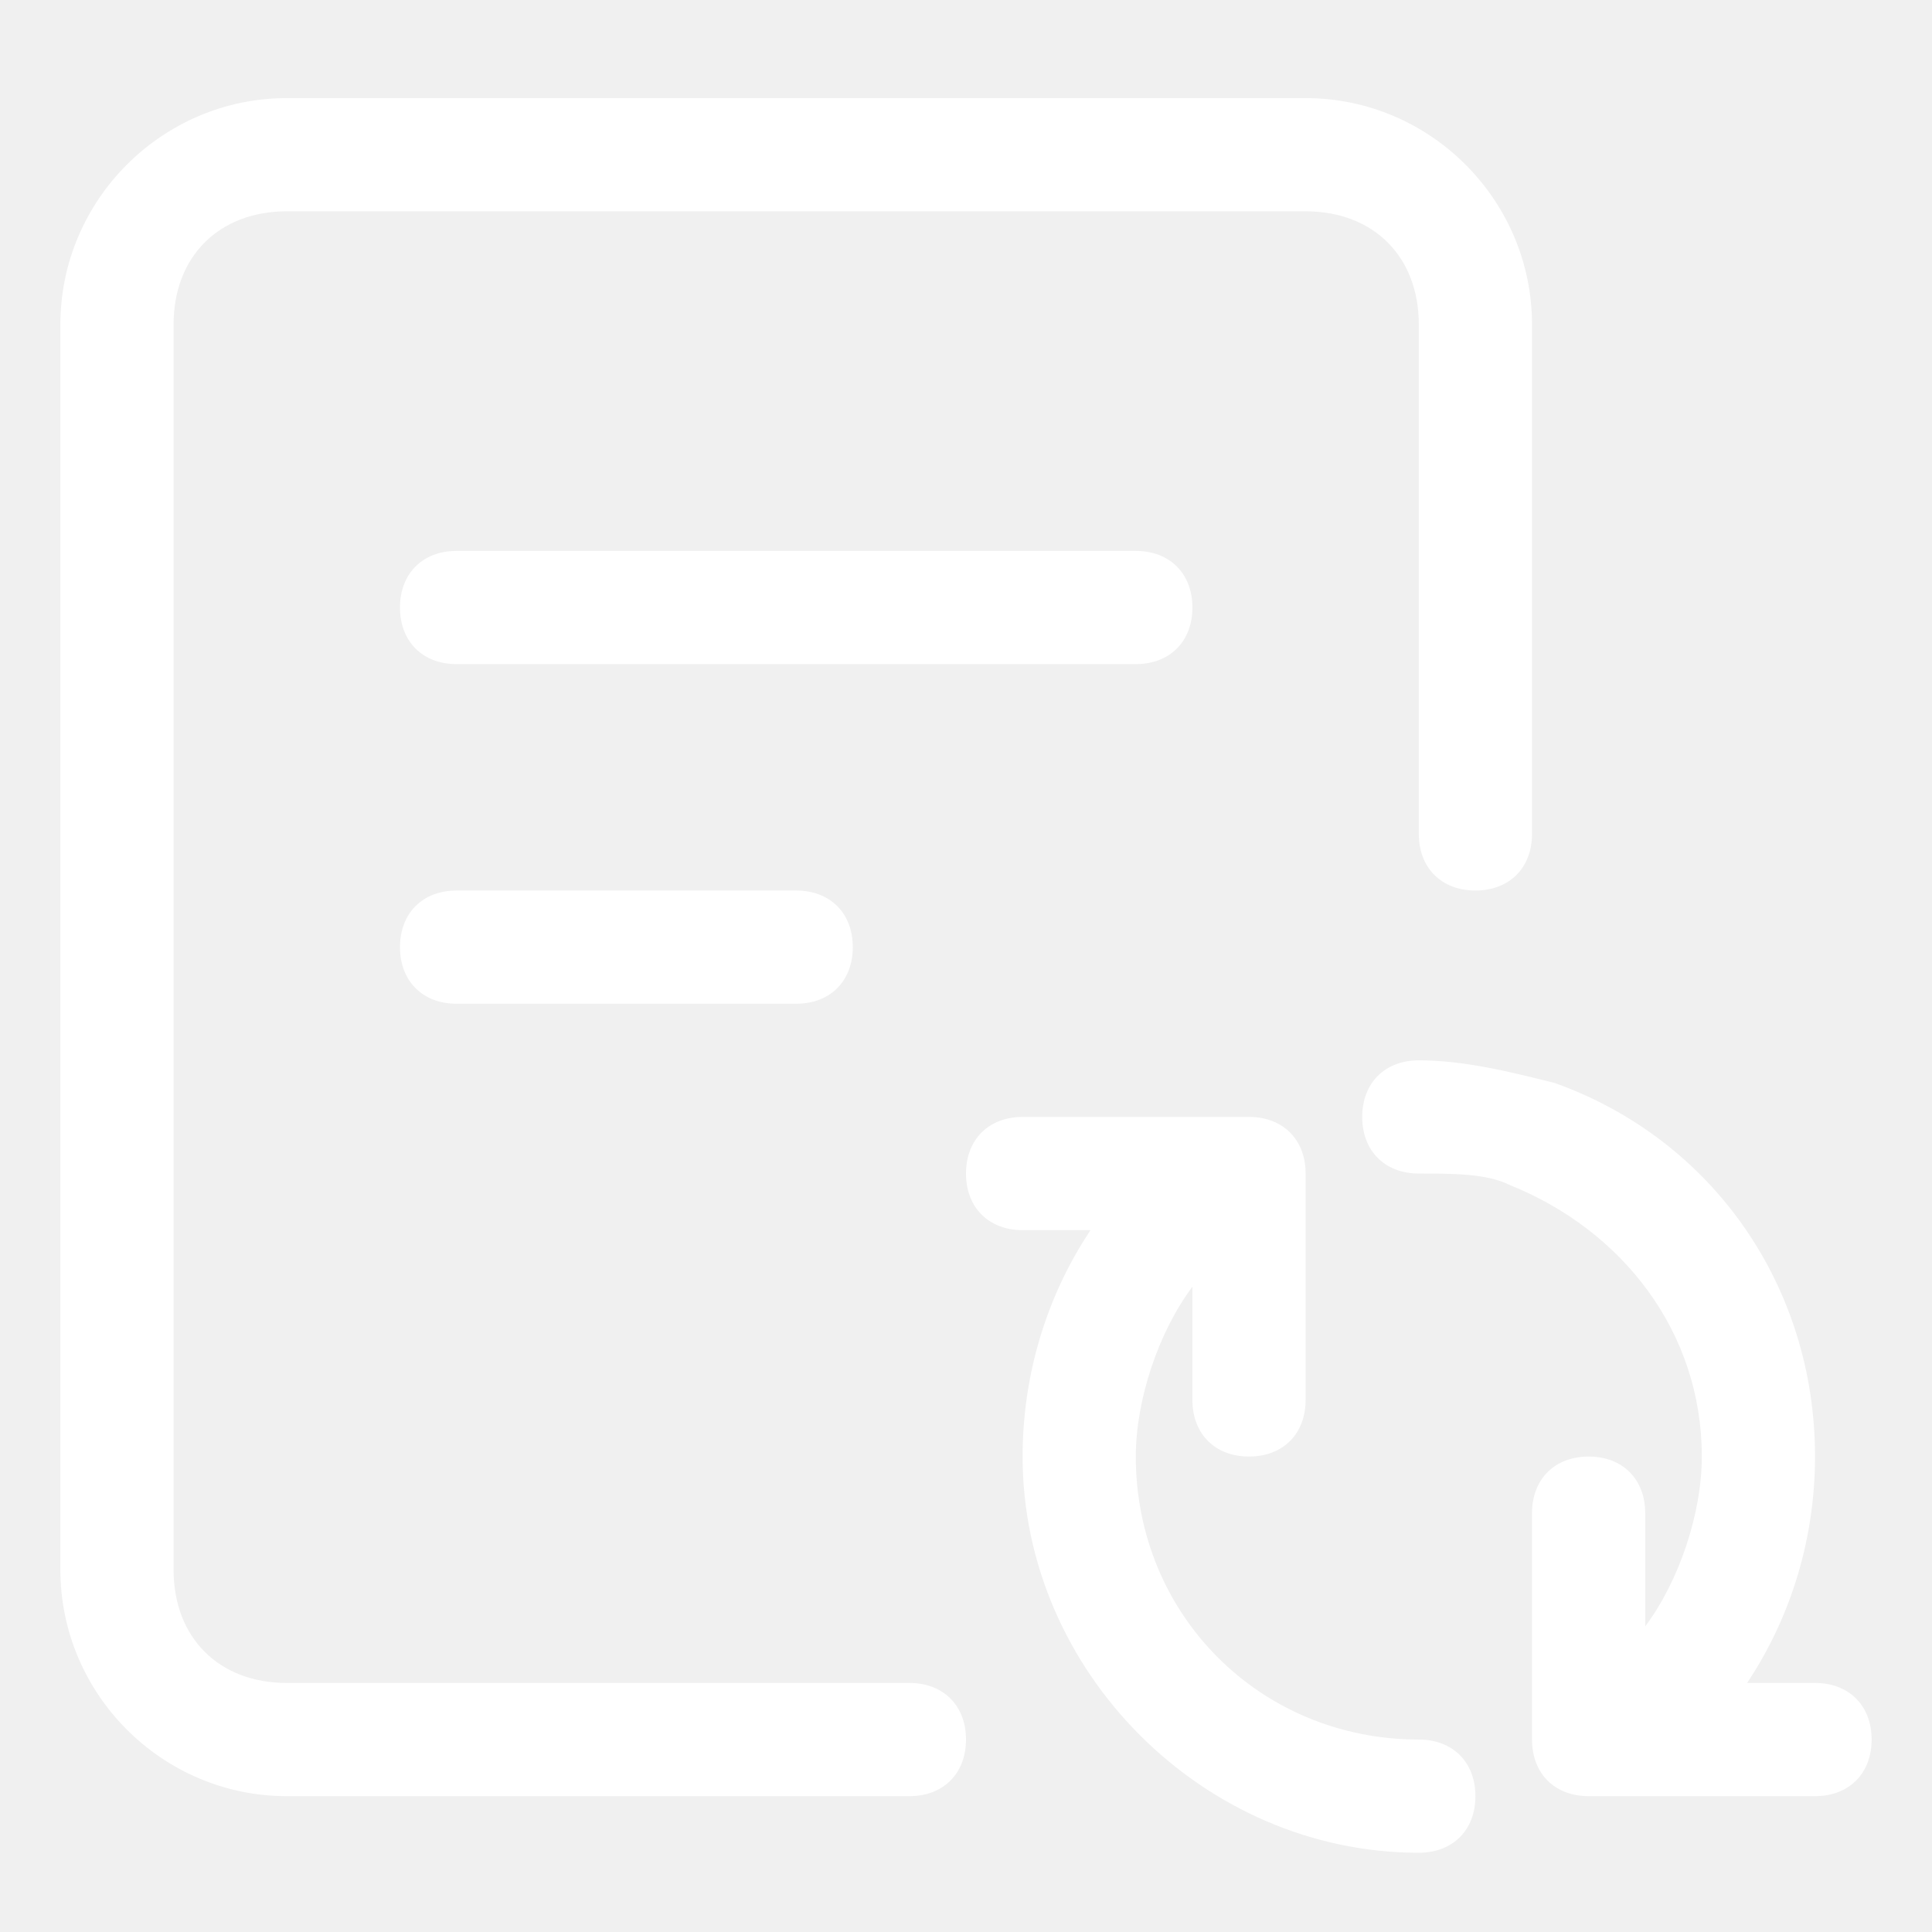
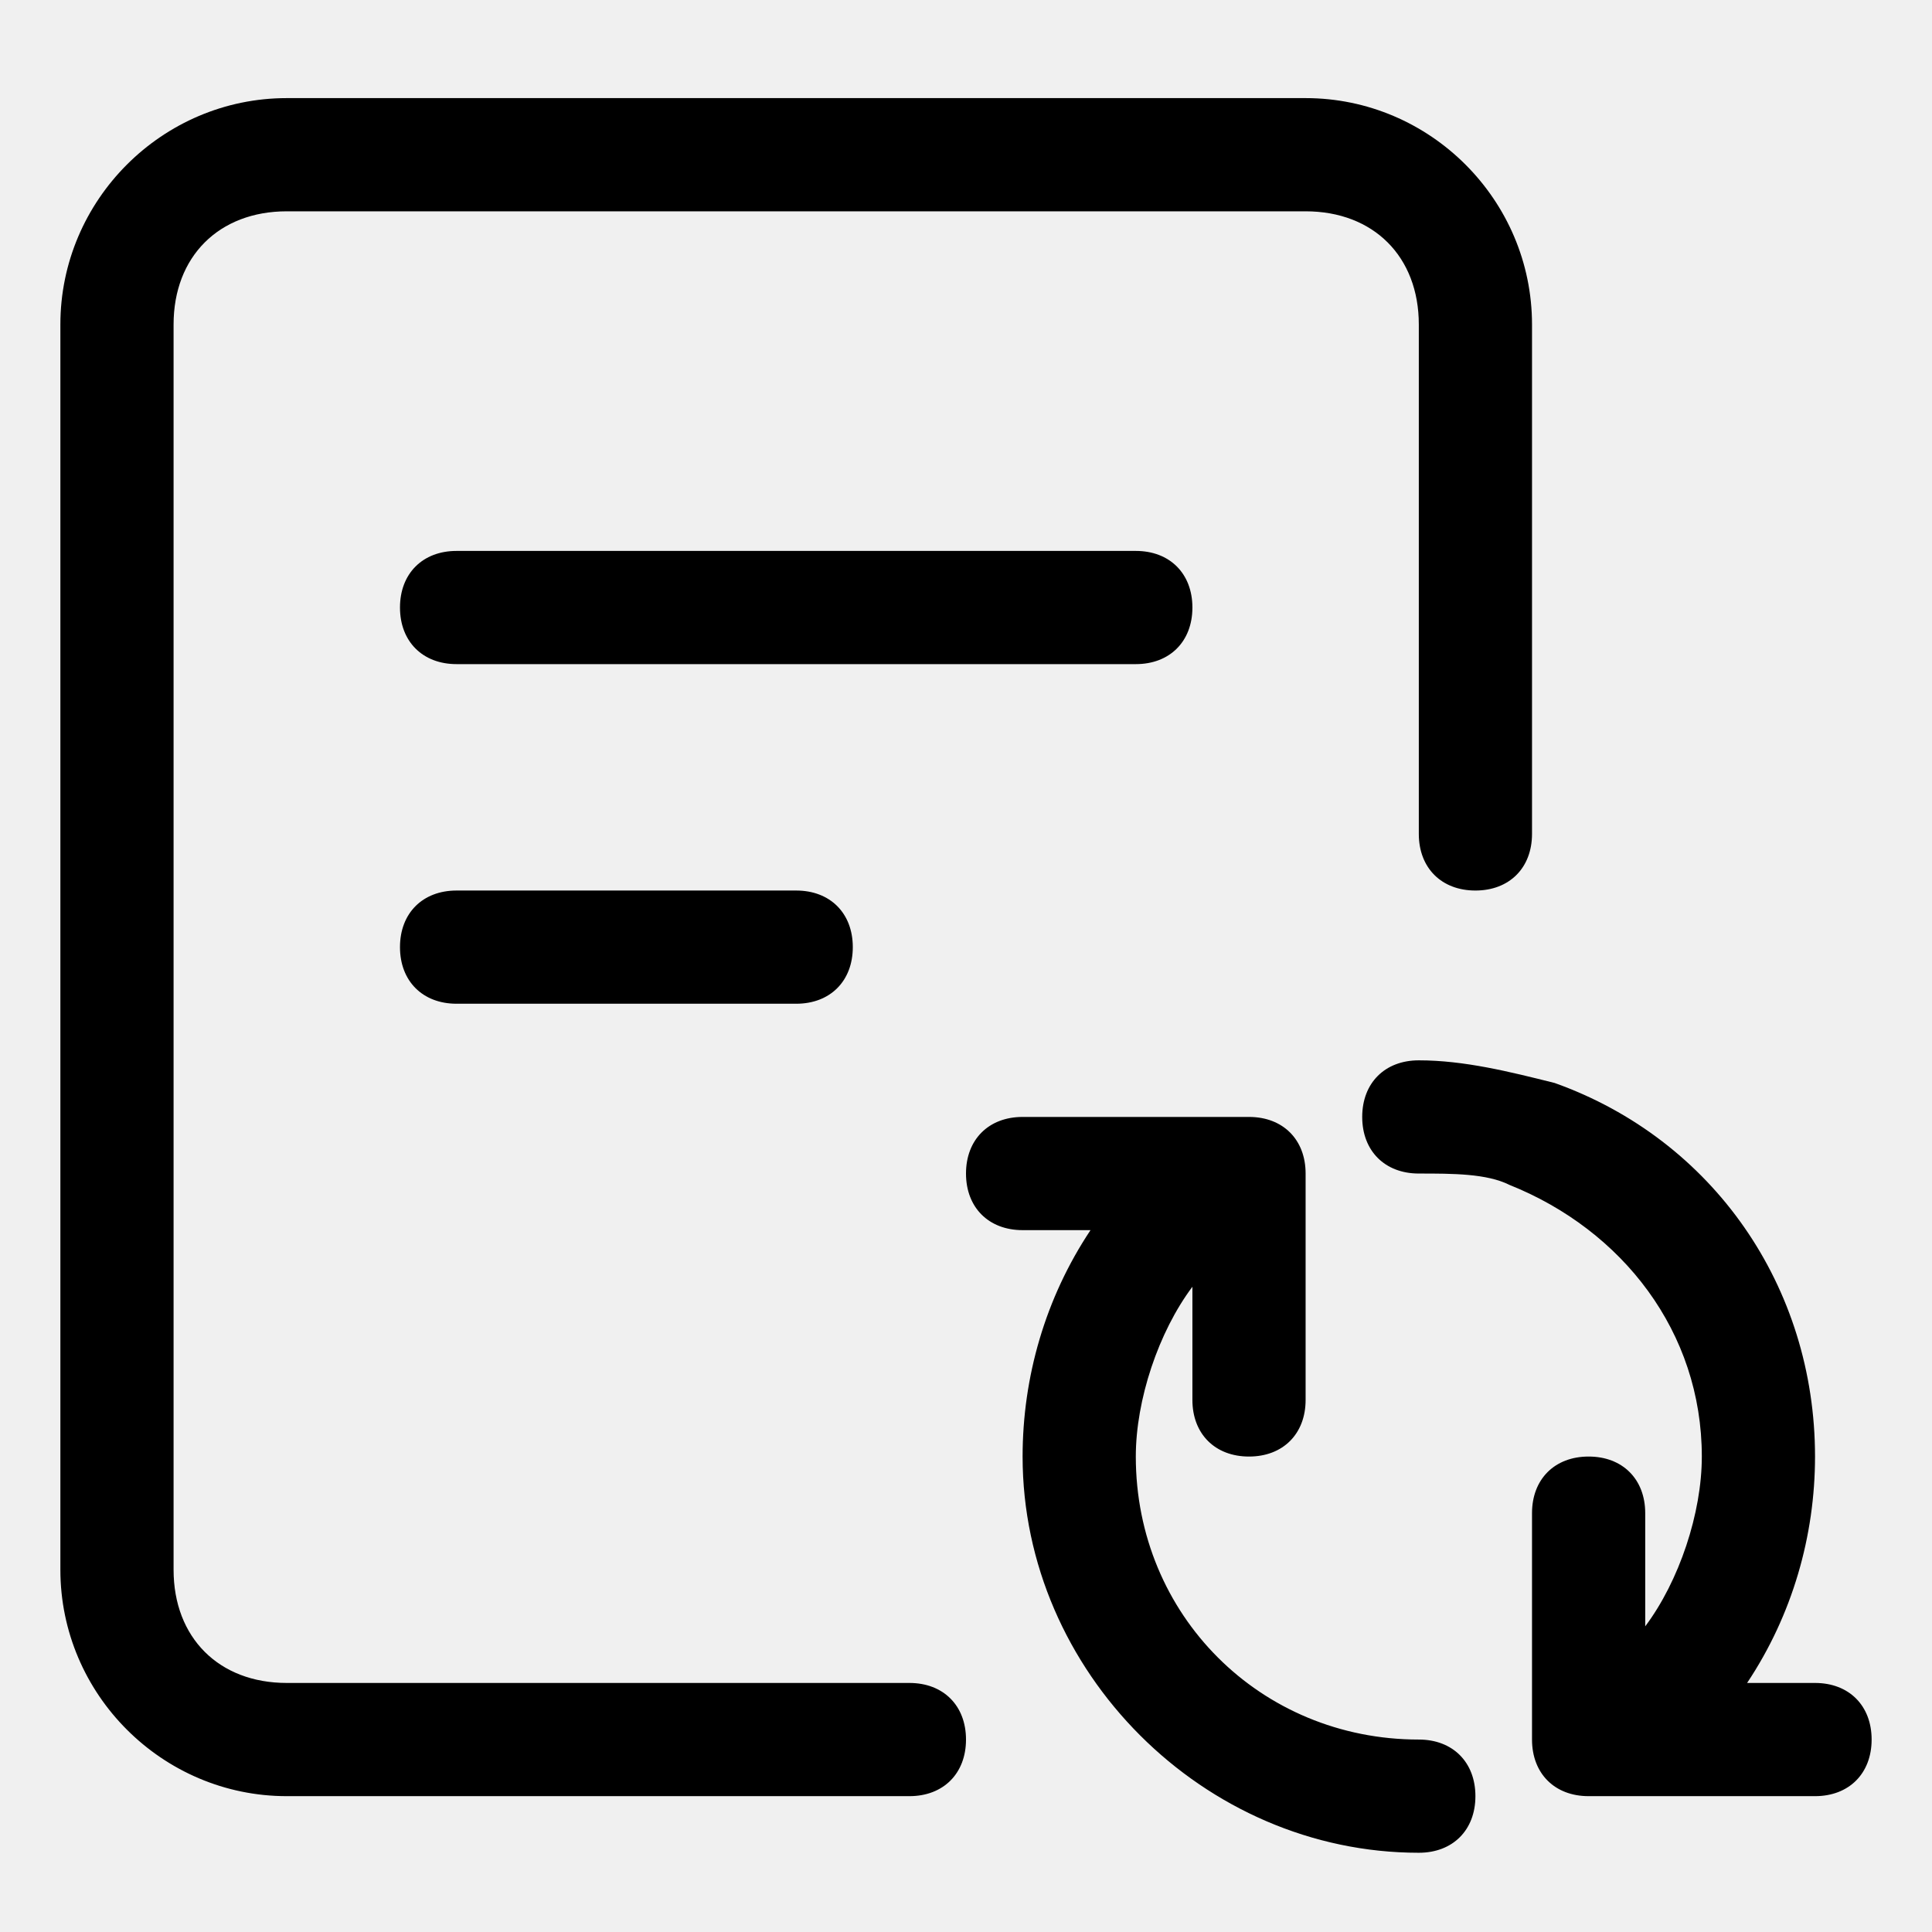
<svg xmlns="http://www.w3.org/2000/svg" t="1705543519563" class="icon" viewBox="0 0 1024 1024" version="1.1" p-id="25378" width="200" height="200">
-   <path d="M752 922c-84 0-150-66-150-150 0-30 12-66 30-90v60c0 18 12 30 30 30s30-12 30-30V622c0-18-12-30-30-30H542c-18 0-30 12-30 30s12 30 30 30h36c-24 36-36 78-36 120 0 114 96 210 210 210 18 0 30-12 30-30s-12-30-30-30z m210-30h-36c24-36 36-78 36-120 0-90-54-168-138-198-24-6-48-12-72-12-18 0-30 12-30 30s12 30 30 30 36 0 48 6c60 24 102 78 102 144 0 30-12 66-30 90v-60c0-18-12-30-30-30s-30 12-30 30v120c0 18 12 30 30 30h120c18 0 30-12 30-30s-12-30-30-30z m-480 0H152c-36 0-60-24-60-60V172c0-36 24-60 60-60h540c36 0 60 24 60 60v270c0 18 12 30 30 30s30-12 30-30V172c0-66-54-120-120-120H152C86 52 32 106 32 172v660c0 66 54 120 120 120h330c18 0 30-12 30-30s-12-30-30-30z m150-570c0-18-12-30-30-30H242c-18 0-30 12-30 30s12 30 30 30h360c18 0 30-12 30-30zM242 472c-18 0-30 12-30 30s12 30 30 30h180c18 0 30-12 30-30s-12-30-30-30H242z" fill="#ffffff" p-id="25379" />
+   <path d="M752 922c-84 0-150-66-150-150 0-30 12-66 30-90v60c0 18 12 30 30 30s30-12 30-30V622c0-18-12-30-30-30H542c-18 0-30 12-30 30s12 30 30 30h36c-24 36-36 78-36 120 0 114 96 210 210 210 18 0 30-12 30-30s-12-30-30-30z m210-30h-36c24-36 36-78 36-120 0-90-54-168-138-198-24-6-48-12-72-12-18 0-30 12-30 30s12 30 30 30 36 0 48 6c60 24 102 78 102 144 0 30-12 66-30 90v-60c0-18-12-30-30-30s-30 12-30 30v120c0 18 12 30 30 30h120c18 0 30-12 30-30s-12-30-30-30z m-480 0H152c-36 0-60-24-60-60V172c0-36 24-60 60-60h540c36 0 60 24 60 60v270c0 18 12 30 30 30s30-12 30-30V172c0-66-54-120-120-120H152C86 52 32 106 32 172v660c0 66 54 120 120 120h330c18 0 30-12 30-30s-12-30-30-30z m150-570c0-18-12-30-30-30H242c-18 0-30 12-30 30s12 30 30 30h360c18 0 30-12 30-30zM242 472c-18 0-30 12-30 30s12 30 30 30h180c18 0 30-12 30-30s-12-30-30-30H242z" p-id="25379" />
</svg>
